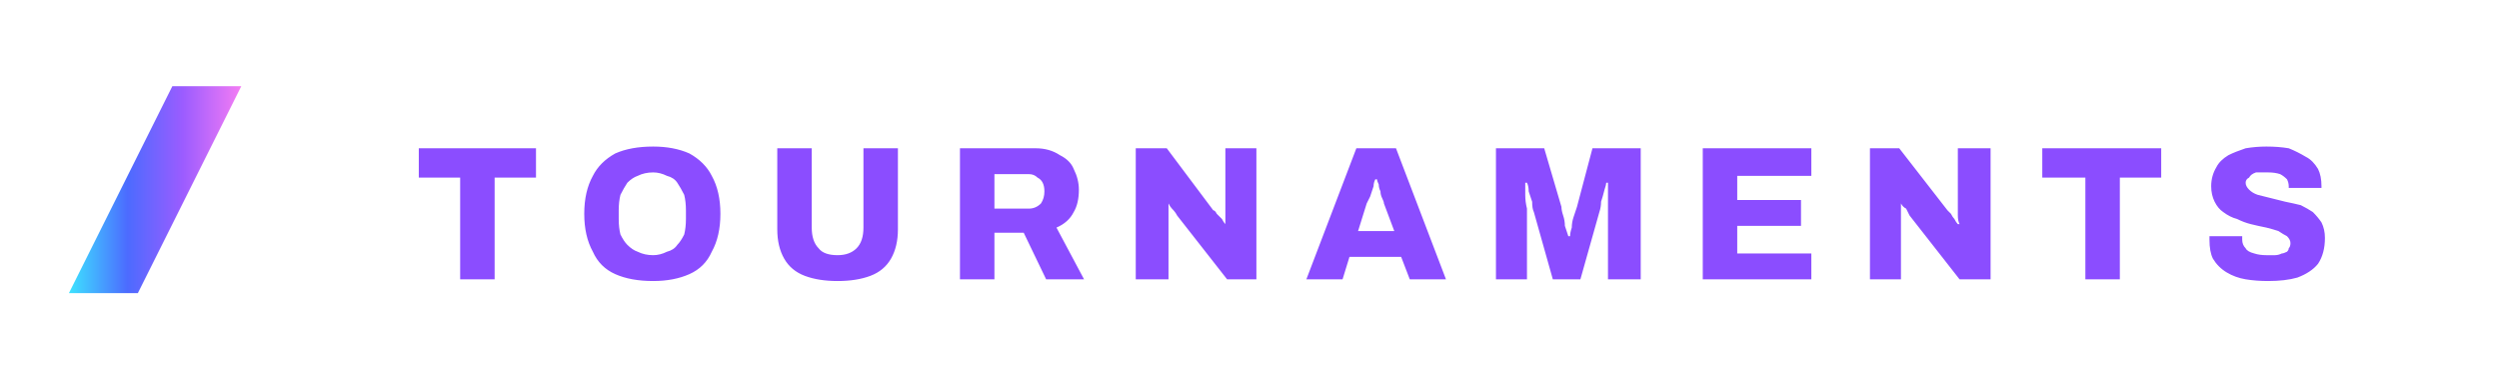
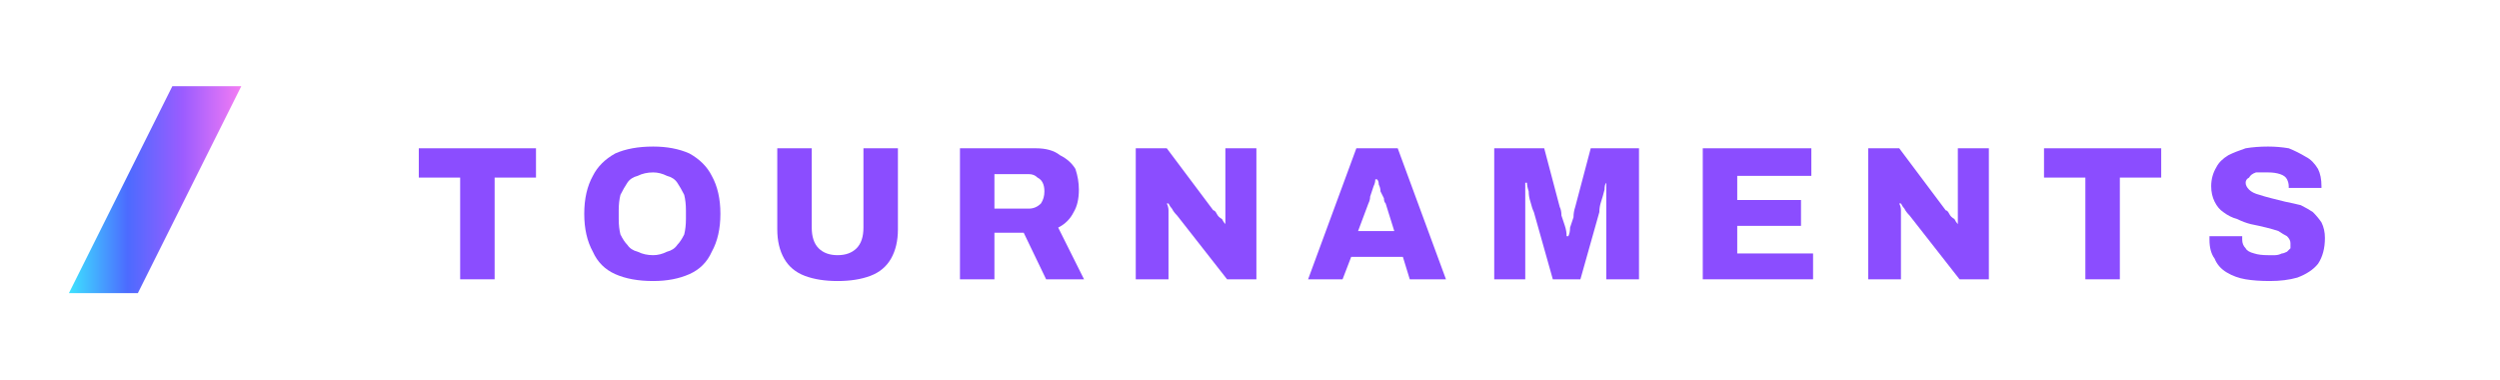
<svg xmlns="http://www.w3.org/2000/svg" width="145" height="22" viewBox="0 0 145 22" role="img" aria-labelledby="t d">
  <defs>
    <linearGradient id="brand" x1="0" y1="0" x2="1" y2="0">
      <stop offset="0" stop-color="#3de3ff" />
      <stop offset=".34" stop-color="#4c6bff" />
      <stop offset=".66" stop-color="#9b5cff" />
      <stop offset="1" stop-color="#f47cf4" />
    </linearGradient>
    <linearGradient id="button" x1="0" y1="0" x2="1" y2="0">
      <stop offset="0" stop-color="#6fe9ff" />
      <stop offset=".34" stop-color="#7b8cff" />
      <stop offset=".66" stop-color="#b07cff" />
      <stop offset="1" stop-color="#f79cf7" />
    </linearGradient>
    <linearGradient id="markTop" x1="0" y1="0" x2="1" y2=".6">
      <stop offset="0" stop-color="#43e6ff" />
      <stop offset=".4" stop-color="#4c6bff" />
      <stop offset=".72" stop-color="#b07cff" />
      <stop offset="1" stop-color="#ff8af0" />
    </linearGradient>
    <linearGradient id="markLow" x1="0" y1="1" x2="1" y2="0">
      <stop offset="0" stop-color="#d6e0ff" />
      <stop offset="1" stop-color="#3b5bff" />
    </linearGradient>
+     <path id="g3d704b97" d="M4.3 0.1Q3.2 0.1 2.4 -0.2Q1.6 -0.5 1.2 -1.2Q0.8 -1.9 0.8 -2.9V-7.6H2.8V-3Q2.8 -2.2 3.2 -1.8Q3.6 -1.4 4.3 -1.4Q5 -1.4 5.4 -1.8Q5.8 -2.2 5.8 -3V-7.6H7.8V-2.9Q7.8 -1.9 7.4 -1.2Q7 -0.5 6.2 -0.2Q5.4 0.1 4.3 0.1Z" />
+     <path id="g469f2072" d="M0.8 0V-7.6H5.2Q6.1 -7.6 6.6 -7.2Q7.2 -6.9 7.5 -6.4Q7.7 -5.8 7.7 -5.2Q7.7 -4.4 7.4 -3.9Q7.1 -3.3 6.5 -3L8 0H5.8L4.5 -2.7H2.8V0ZM2.8 -4.1H4.8Q5.2 -4.1 5.5 -4.4Q5.7 -4.7 5.7 -5.1Q5.7 -5.4 5.6 -5.6Q5.5 -5.8 5.3 -5.9Q5.1 -6.1 4.8 -6.1H2.8Z" />
+     <path id="g67a65a0e" d="M2.7 0V-5.9H0.3V-7.6H7.1V-5.9H4.7V0Z" />
+     <path id="g6cddbad4" d="M0.8 0V-7.6H2.6L5.3 -4Q5.4 -4 5.5 -3.8Q5.6 -3.6 5.8 -3.5Q5.9 -3.3 6 -3.2L6 -3.2Q6 -3.4 6 -3.7Q6 -3.9 6 -4V-7.6H7.8V0H6.1L3.2 -3.7Q3 -3.9 2.9 -4.1Q2.8 -4.2 2.7 -4.4L2.6 -4.4Q2.7 -4.2 2.7 -4Q2.7 -3.8 2.7 -3.7V0Z" />
+     <path id="g92ffe98f" d="M0.8 0V-7.6H3.7L4.6 -4.2Q4.7 -4 4.7 -3.7Q4.8 -3.4 4.9 -3.1Q5 -2.8 5 -2.5H5.1Q5.2 -2.7 5.2 -3Q5.3 -3.3 5.4 -3.6Q5.4 -3.9 5.5 -4.2L6.4 -7.6H9.2V0H7.3V-3.2Q7.3 -3.7 7.3 -4.2Q7.3 -4.7 7.3 -5.1Q7.3 -5.5 7.3 -5.6H7.3Q7.2 -5.5 7.2 -5.2Q7.1 -4.8 7 -4.5Q6.9 -4.2 6.9 -3.9L5.8 0H4.2L3.1 -3.9Q3 -4.1 2.9 -4.5Q2.8 -4.8 2.8 -5.1Q2.7 -5.4 2.7 -5.6H2.6Q2.6 -5.3 2.6 -4.9Q2.6 -4.5 2.6 -4.1Q2.6 -3.6 2.6 -3.2V0Z" />
+     <path id="gb1a71d54" d="M4.5 0.1Q3.2 0.1 2.3 -0.3Q1.4 -0.7 1 -1.6Q0.5 -2.5 0.5 -3.8Q0.5 -5.1 1 -6Q1.4 -6.8 2.3 -7.3Q3.2 -7.7 4.5 -7.7Q5.7 -7.7 6.6 -7.3Q7.5 -6.8 7.9 -6Q8.4 -5.1 8.4 -3.8Q8.4 -2.5 7.9 -1.6Q7.5 -0.7 6.6 -0.3Q5.7 0.1 4.5 0.1ZM4.5 -1.4Q4.9 -1.4 5.3 -1.6Q5.7 -1.7 5.9 -2Q6.1 -2.2 6.3 -2.6Q6.4 -3 6.4 -3.5V-4Q6.4 -4.5 6.3 -4.9Q6.1 -5.3 5.9 -5.6Q5.7 -5.9 5.3 -6Q4.9 -6.2 4.5 -6.2Q4 -6.2 3.6 -6Q3.2 -5.9 3 -5.6Q2.8 -5.3 2.6 -4.9Q2.5 -4.5 2.5 -4V-3.5Q2.5 -3 2.6 -2.6Q2.8 -2.2 3 -2Q3.2 -1.7 3.6 -1.6Q4 -1.4 4.5 -1.4Z" />
+     <path id="gc195a459" d="M0.8 0V-7.6H7.1V-6H2.8V-4.6H6.5V-3.1H2.8V-1.5H7.2V0Z" />
+     <path id="gd122712d" d="M0.1 0 2.9 -7.6H5.3L8.1 0H6L5.6 -1.3H2.6L2.1 0ZM3 -2.8H5.1L4.6 -4.4Q4.5 -4.5 4.5 -4.7Q4.4 -4.9 4.3 -5.1Q4.3 -5.3 4.2 -5.5Q4.2 -5.7 4.1 -5.8H4Q4 -5.6 3.9 -5.4Q3.8 -5.1 3.7 -4.8Q3.7 -4.6 3.6 -4.4Z" />
+     <path id="gfaef1fcd" d="M4 0.1Q3.2 0.1 2.6 0Q2 -0.1 1.5 -0.4Q1 -0.7 0.8 -1.2Q0.5 -1.6 0.5 -2.3Q0.5 -2.4 0.5 -2.4Q0.5 -2.5 0.5 -2.5H2.4Q2.4 -2.5 2.4 -2.4Q2.4 -2.4 2.4 -2.3Q2.4 -2 2.6 -1.8Q2.7 -1.6 3.1 -1.5Q3.4 -1.4 3.9 -1.4Q4.1 -1.4 4.3 -1.4Q4.5 -1.4 4.7 -1.5Q4.8 -1.5 5 -1.6Q5.1 -1.7 5.2 -1.8Q5.2 -1.9 5.2 -2.1Q5.2 -2.3 5 -2.5Q4.8 -2.6 4.5 -2.8Q4.2 -2.9 3.8 -3Q3.4 -3.1 2.9 -3.2Q2.5 -3.3 2.1 -3.5Q1.7 -3.6 1.3 -3.9Q1 -4.1 0.8 -4.5Q0.6 -4.9 0.6 -5.4Q0.6 -6 0.9 -6.5Q1.1 -6.9 1.6 -7.2Q2 -7.4 2.6 -7.6Q3.2 -7.7 3.9 -7.7Q4.5 -7.7 5.1 -7.6Q5.6 -7.4 6.1 -7.1Q6.5 -6.9 6.8 -6.4Q7 -6 7 -5.4V-5.3H5.1V-5.4Q5.1 -5.6 5 -5.8Q4.9 -6 4.6 -6.1Q4.3 -6.2 3.9 -6.2Q3.5 -6.2 3.2 -6.2Q2.9 -6.1 2.8 -5.9Q2.6 -5.8 2.6 -5.6Q2.6 -5.4 2.8 -5.2Q3 -5 3.4 -4.9Q3.7 -4.8 4.1 -4.7Q4.5 -4.6 4.9 -4.5Q5.4 -4.4 5.8 -4.3Q6.2 -4.1 6.5 -3.9Q6.8 -3.6 7 -3.3Q7.2 -2.9 7.2 -2.4Q7.2 -1.5 6.8 -0.9Q6.4 -0.4 5.6 -0.1Q4.9 0.1 4 0.1Z" />
  </defs>
  <polygon points="4,17 10,5 14,5 8,17" fill="url(#brand)" />
-   <path d="M26.7 16.2V10.3H24.3V8.6H31.1V10.3H28.7V16.2ZM37.9 16.3Q36.6 16.3 35.7 15.9Q34.8 15.5 34.4 14.6Q33.9 13.7 33.9 12.4Q33.9 11.1 34.4 10.2Q34.8 9.4 35.7 8.9Q36.6 8.5 37.9 8.5Q39.1 8.5 40 8.9Q40.9 9.4 41.3 10.2Q41.8 11.1 41.8 12.4Q41.8 13.7 41.3 14.6Q40.9 15.5 40 15.9Q39.1 16.3 37.9 16.3ZM37.9 14.8Q38.3 14.8 38.7 14.6Q39.1 14.5 39.3 14.2Q39.5 14 39.7 13.6Q39.8 13.2 39.8 12.7V12.2Q39.8 11.7 39.7 11.3Q39.5 10.9 39.3 10.6Q39.1 10.3 38.7 10.2Q38.3 10 37.9 10Q37.4 10 37 10.2Q36.7 10.3 36.4 10.6Q36.2 10.9 36 11.3Q35.9 11.7 35.9 12.2V12.7Q35.9 13.2 36 13.6Q36.2 14 36.4 14.2Q36.7 14.5 37 14.6Q37.4 14.8 37.9 14.8ZM48.6 16.3Q47.5 16.3 46.7 16Q45.9 15.7 45.5 15Q45.1 14.3 45.1 13.3V8.6H47.1V13.2Q47.1 14 47.5 14.4Q47.8 14.8 48.6 14.8Q49.3 14.8 49.7 14.4Q50.1 14 50.1 13.2V8.6H52.1V13.3Q52.1 14.3 51.7 15Q51.3 15.7 50.5 16Q49.7 16.3 48.6 16.3ZM55.7 16.2V8.6H60.1Q60.9 8.6 61.5 9Q62.1 9.3 62.3 9.8Q62.6 10.4 62.6 11Q62.6 11.8 62.3 12.3Q62 12.9 61.3 13.2L62.9 16.2H60.7L59.4 13.5H57.7V16.2ZM57.7 12.1H59.7Q60.1 12.1 60.4 11.8Q60.6 11.5 60.6 11.1Q60.6 10.8 60.5 10.6Q60.4 10.4 60.2 10.3Q60 10.1 59.7 10.1H57.7ZM65.9 16.2V8.6H67.7L70.4 12.2Q70.5 12.2 70.6 12.4Q70.8 12.6 70.9 12.7Q71 12.9 71.1 13L71.1 13Q71.1 12.8 71.1 12.5Q71.1 12.3 71.1 12.2V8.6H72.9V16.2H71.2L68.3 12.5Q68.2 12.3 68 12.1Q67.9 12 67.8 11.8L67.8 11.8Q67.8 12 67.8 12.2Q67.8 12.4 67.8 12.5V16.2ZM75.8 16.2 78.7 8.6H81L83.9 16.2H81.8L81.3 14.9H78.3L77.9 16.2ZM78.8 13.4H80.9L80.3 11.8Q80.3 11.7 80.2 11.5Q80.1 11.3 80.1 11.1Q80 10.9 80 10.7Q79.9 10.5 79.9 10.4H79.8Q79.7 10.6 79.7 10.8Q79.6 11.1 79.5 11.4Q79.4 11.6 79.3 11.8ZM86.8 16.2V8.6H89.6L90.6 12Q90.6 12.2 90.7 12.5Q90.8 12.8 90.8 13.1Q90.9 13.4 91 13.7H91.1Q91.1 13.5 91.2 13.2Q91.2 12.9 91.3 12.6Q91.4 12.3 91.5 12L92.4 8.6H95.2V16.2H93.3V13Q93.3 12.5 93.3 12Q93.3 11.5 93.3 11.1Q93.3 10.7 93.3 10.6H93.2Q93.2 10.7 93.1 11Q93 11.4 92.9 11.7Q92.9 12 92.8 12.3L91.7 16.2H90.1L89 12.3Q88.9 12.1 88.9 11.7Q88.8 11.4 88.7 11.1Q88.7 10.8 88.6 10.6H88.5Q88.5 10.9 88.5 11.3Q88.5 11.7 88.6 12.1Q88.6 12.6 88.6 13V16.2ZM98.8 16.2V8.6H105.1V10.2H100.8V11.6H104.5V13.1H100.8V14.7H105.1V16.2ZM108.5 16.2V8.6H110.2L113 12.2Q113 12.2 113.2 12.4Q113.3 12.6 113.4 12.7Q113.5 12.9 113.6 13L113.7 13Q113.6 12.8 113.6 12.5Q113.6 12.3 113.6 12.2V8.6H115.5V16.2H113.7L110.8 12.5Q110.7 12.3 110.6 12.1Q110.4 12 110.3 11.8L110.3 11.8Q110.3 12 110.3 12.2Q110.3 12.4 110.3 12.5V16.2ZM121 16.2V10.3H118.5V8.6H125.4V10.3H123V16.2ZM131.6 16.3Q130.9 16.3 130.3 16.2Q129.7 16.1 129.2 15.8Q128.7 15.5 128.4 15Q128.2 14.6 128.2 13.9Q128.2 13.8 128.2 13.8Q128.2 13.7 128.2 13.7H130.1Q130.1 13.7 130.1 13.8Q130.1 13.8 130.1 13.9Q130.1 14.2 130.3 14.4Q130.4 14.6 130.8 14.7Q131.1 14.8 131.5 14.8Q131.8 14.8 132 14.8Q132.2 14.8 132.4 14.7Q132.5 14.7 132.7 14.6Q132.8 14.5 132.8 14.4Q132.9 14.3 132.9 14.1Q132.9 13.9 132.7 13.7Q132.5 13.6 132.2 13.4Q131.9 13.3 131.5 13.2Q131 13.1 130.6 13Q130.2 12.9 129.8 12.7Q129.4 12.6 129 12.3Q128.7 12.1 128.5 11.7Q128.3 11.3 128.3 10.8Q128.3 10.2 128.6 9.7Q128.8 9.3 129.3 9Q129.7 8.8 130.3 8.6Q130.9 8.5 131.5 8.5Q132.2 8.5 132.8 8.6Q133.3 8.8 133.8 9.1Q134.2 9.3 134.5 9.8Q134.7 10.2 134.7 10.8V10.9H132.8V10.8Q132.8 10.6 132.7 10.4Q132.5 10.2 132.3 10.1Q132 10 131.6 10Q131.2 10 130.9 10Q130.6 10.1 130.5 10.3Q130.3 10.4 130.3 10.6Q130.3 10.8 130.5 11Q130.7 11.2 131 11.3Q131.4 11.4 131.8 11.5Q132.2 11.6 132.6 11.7Q133.1 11.8 133.5 11.9Q133.9 12.1 134.2 12.3Q134.5 12.6 134.7 12.9Q134.9 13.3 134.9 13.8Q134.9 14.7 134.5 15.3Q134.1 15.8 133.3 16.1Q132.6 16.3 131.6 16.3Z" fill="#8b4dff" />
+   <g fill="#8b4dff">
+     <use href="#g67a65a0e" x="24.0" y="16.2" />
+     <use href="#gb1a71d54" x="33.4" y="16.2" />
+     <use href="#g3d704b97" x="44.3" y="16.2" />
+     <use href="#g469f2072" x="54.9" y="16.2" />
+     <use href="#g6cddbad4" x="65.1" y="16.2" />
+     <use href="#gd122712d" x="75.8" y="16.2" />
+     <use href="#g92ffe98f" x="85.9" y="16.2" />
+     <use href="#gc195a459" x="98.0" y="16.2" />
+     <use href="#g6cddbad4" x="107.6" y="16.2" />
+     <use href="#g67a65a0e" x="118.3" y="16.2" />
+     <use href="#gfaef1fcd" x="127.7" y="16.2" />
+   </g>
</svg>
